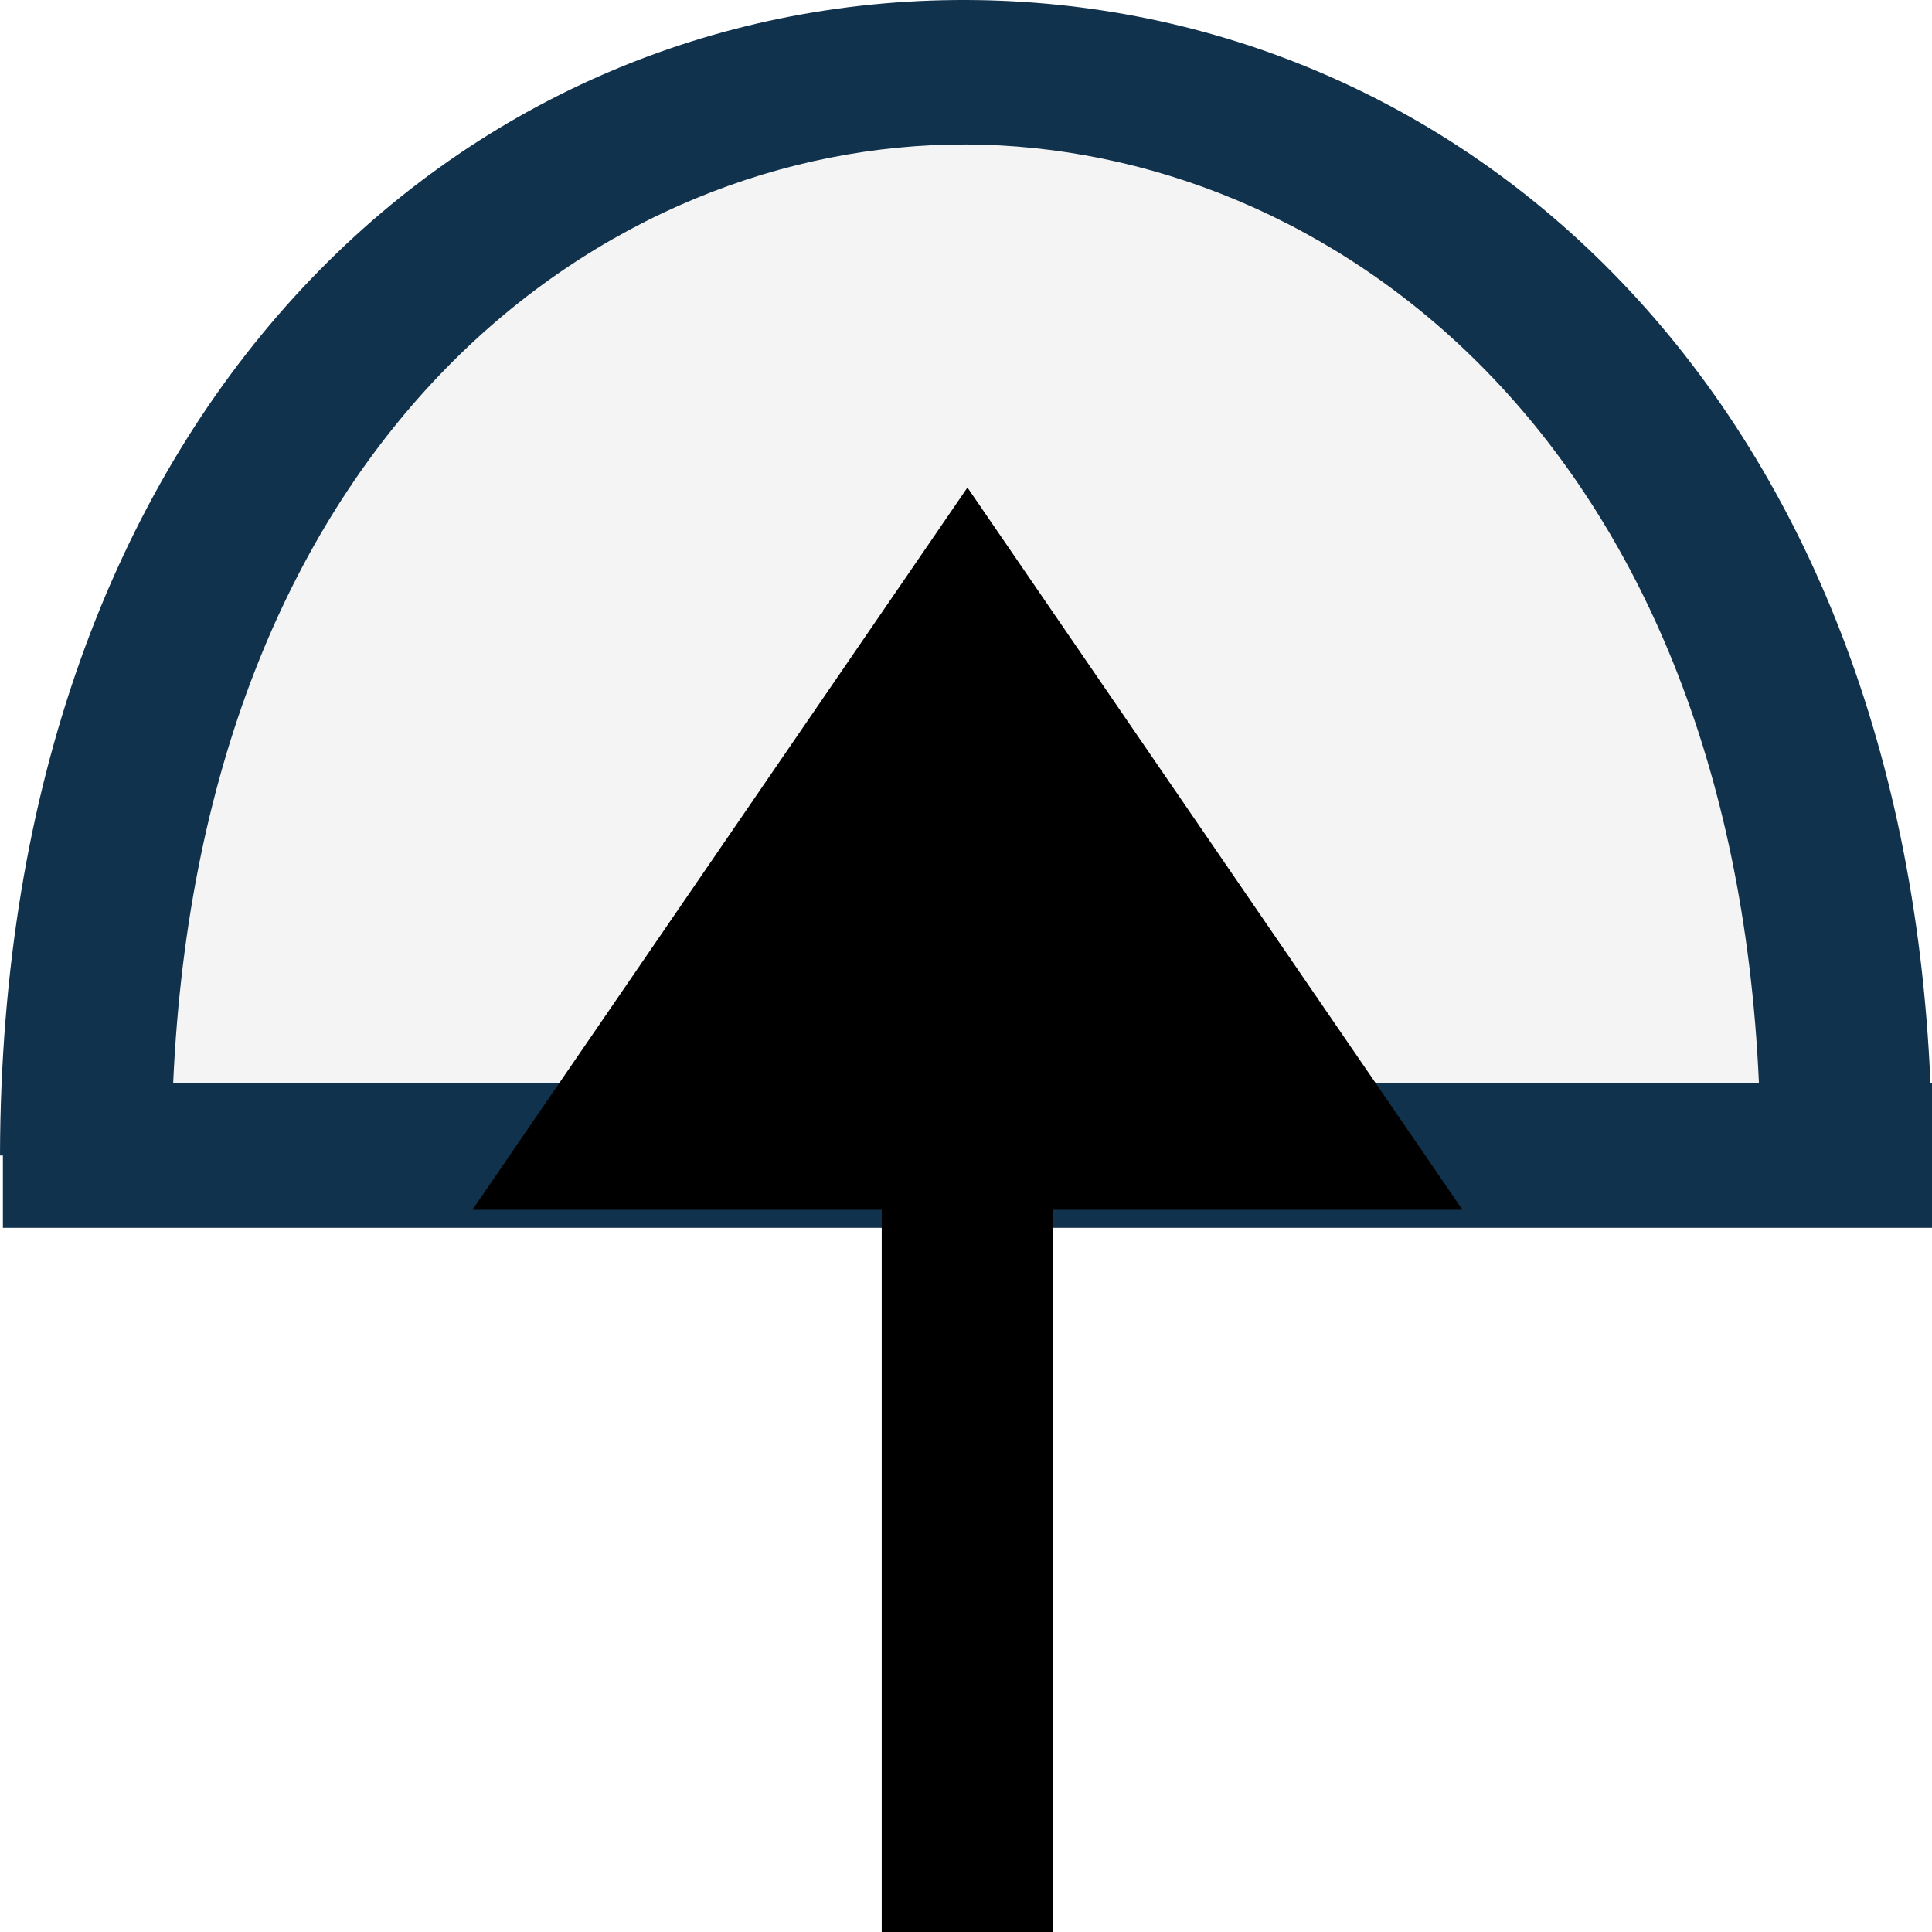
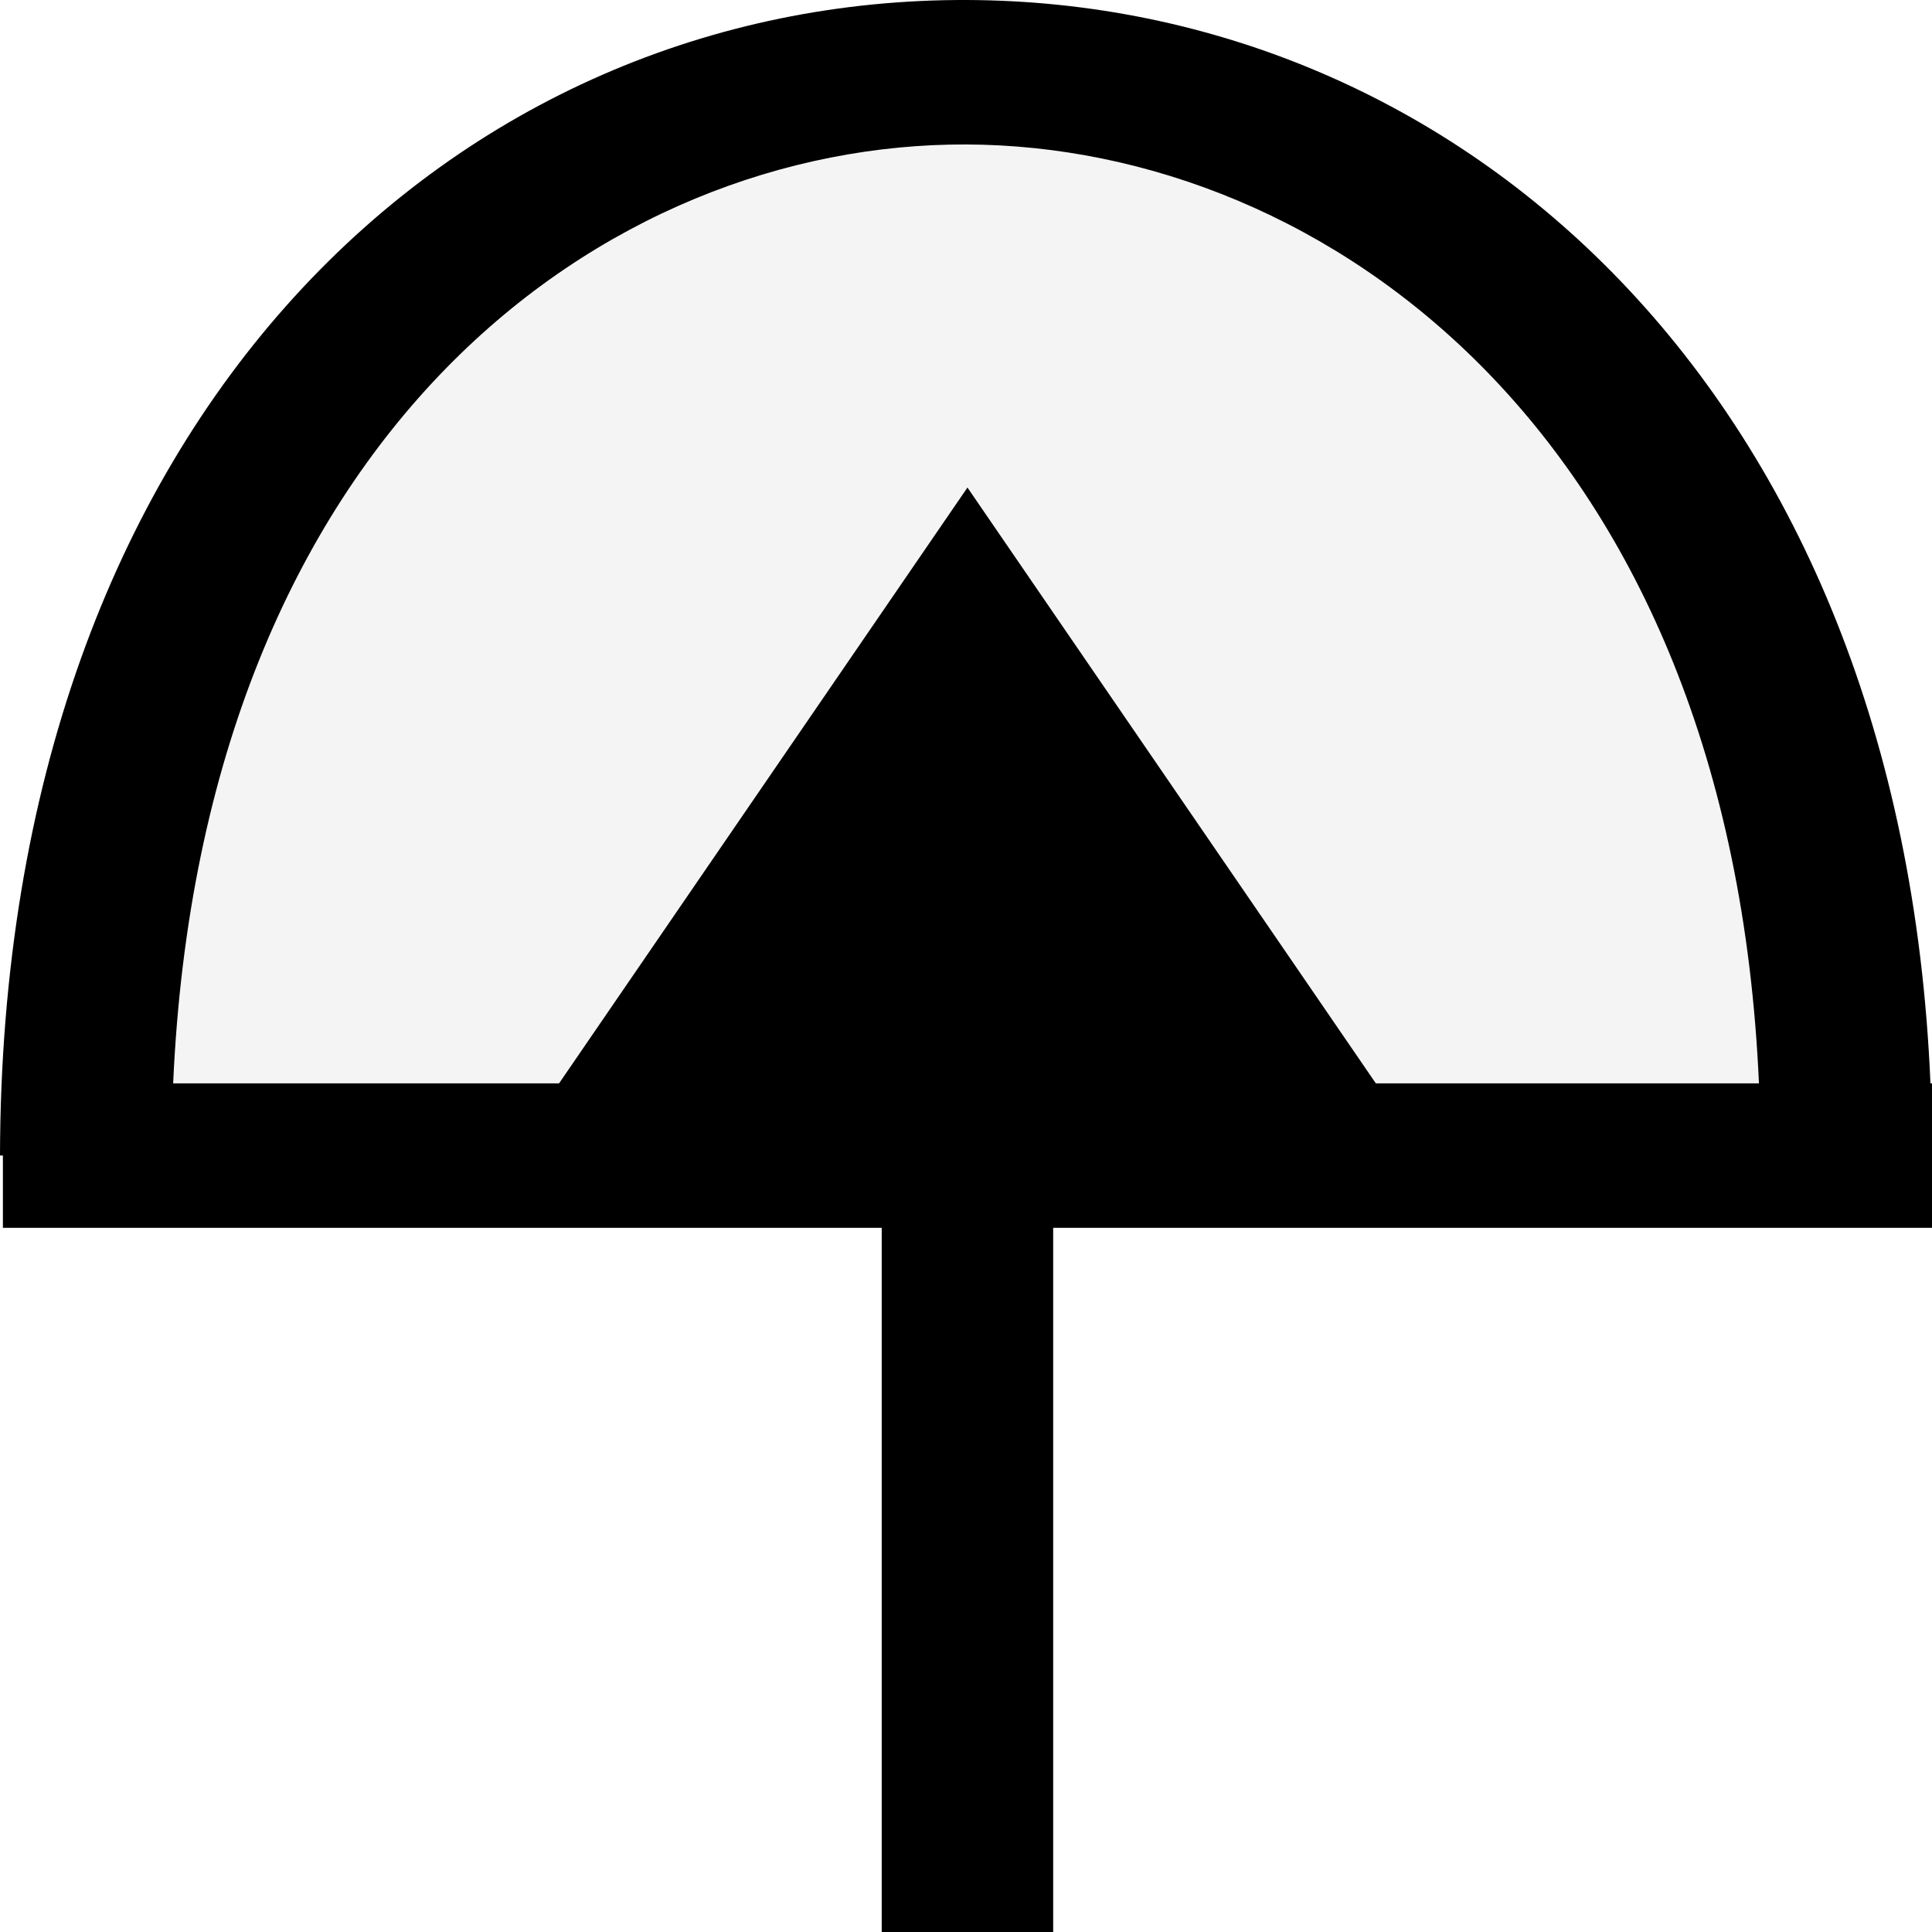
- <svg xmlns="http://www.w3.org/2000/svg" width="40" height="40" viewBox="0 0 40 40" fill="none">
+ <svg xmlns="http://www.w3.org/2000/svg" width="32" height="32" viewBox="0 0 40 40" fill="none">
  <path d="M1.775 23.925C1.837 -6.114 38.202 -5.849 38.225 23.925H1.775Z" fill="#F4F4F4" />
-   <path fill-rule="evenodd" clip-rule="evenodd" d="M3.585 22.43H36.417C35.827 9.032 27.46 3.018 20.007 2.991C12.567 2.964 4.188 8.904 3.585 22.43ZM39.968 22.43C39.361 8.043 30.155 0.037 20.022 0C9.528 -0.038 0.032 8.47 0 23.923L0.06 23.923L0.06 25.421L40 25.421V22.43H39.968Z" fill="#11324D" />
-   <path fill-rule="evenodd" clip-rule="evenodd" d="M9.781 25.047L20.03 10.094L30.279 25.047H21.805V40H18.255V25.047H9.781Z" fill="black" />
+   <path fill-rule="evenodd" className="segment transition-all duration-300 ease-in-out" clip-rule="evenodd" d="M3.585 22.43H36.417C35.827 9.032 27.46 3.018 20.007 2.991C12.567 2.964 4.188 8.904 3.585 22.43ZM39.968 22.43C39.361 8.043 30.155 0.037 20.022 0C9.528 -0.038 0.032 8.47 0 23.923L0.06 23.923L0.06 25.421L40 25.421V22.43H39.968Z" fill="black" />
+   <path fill-rule="evenodd" className="segment transition-all duration-300 ease-in-out " clip-rule="evenodd" d="M9.781 25.047L20.03 10.094L30.279 25.047H21.805V40H18.255V25.047H9.781Z" fill="black" />
</svg>
